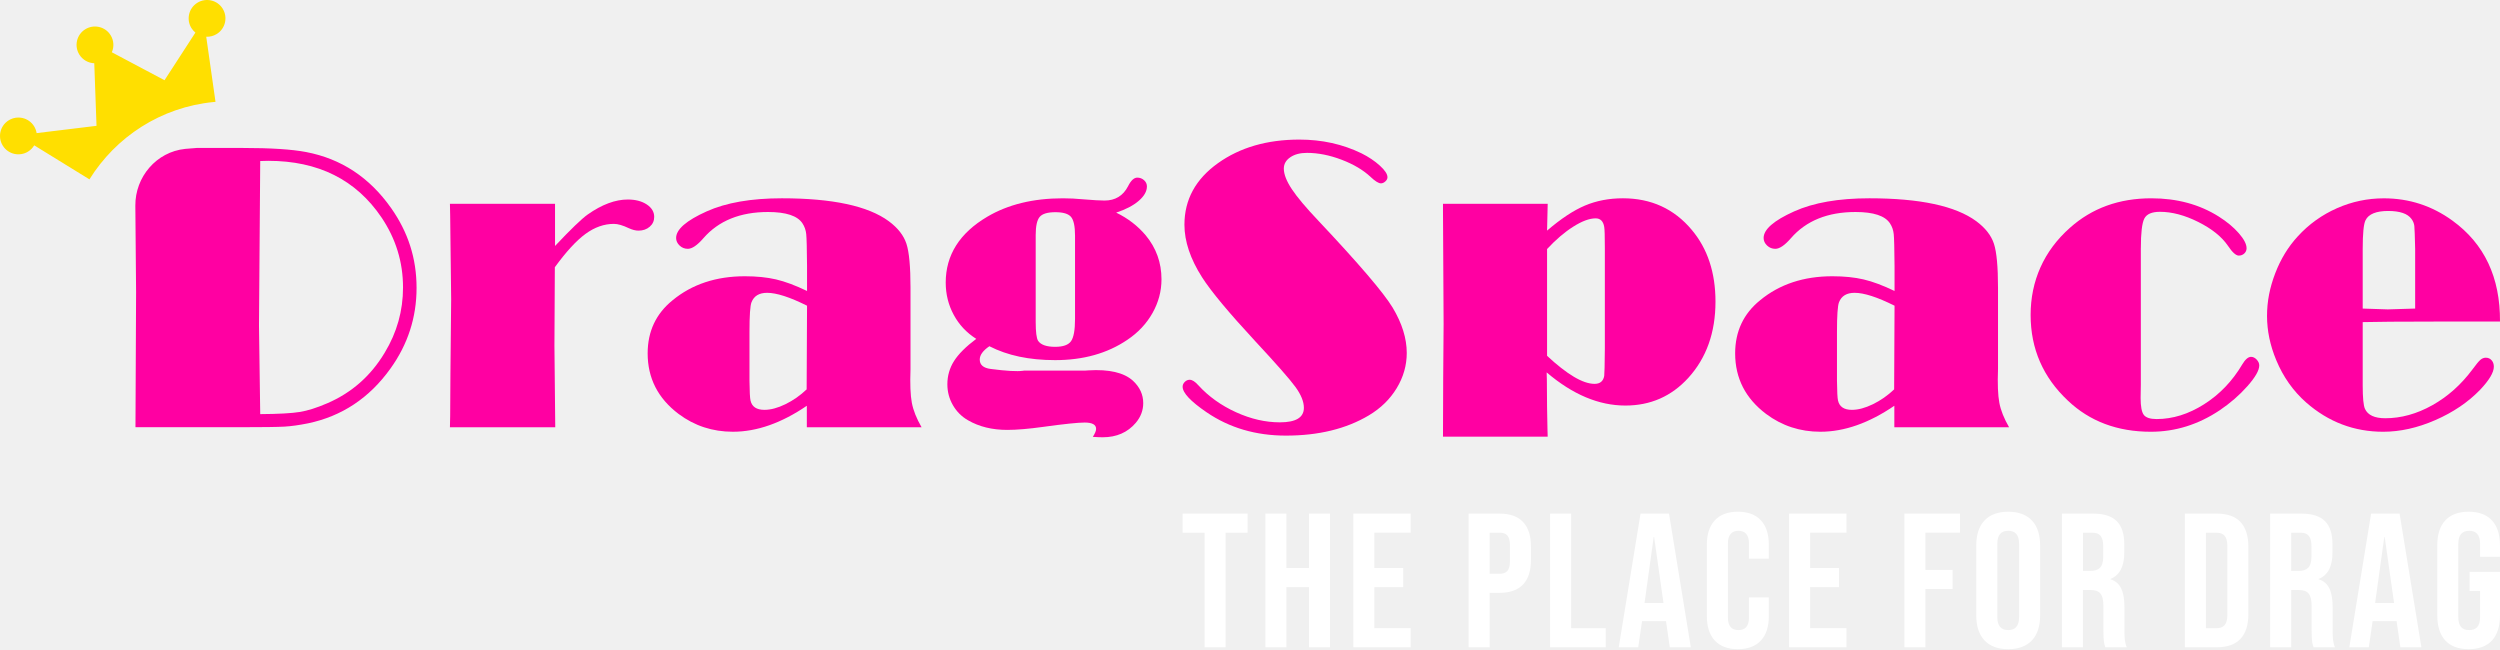
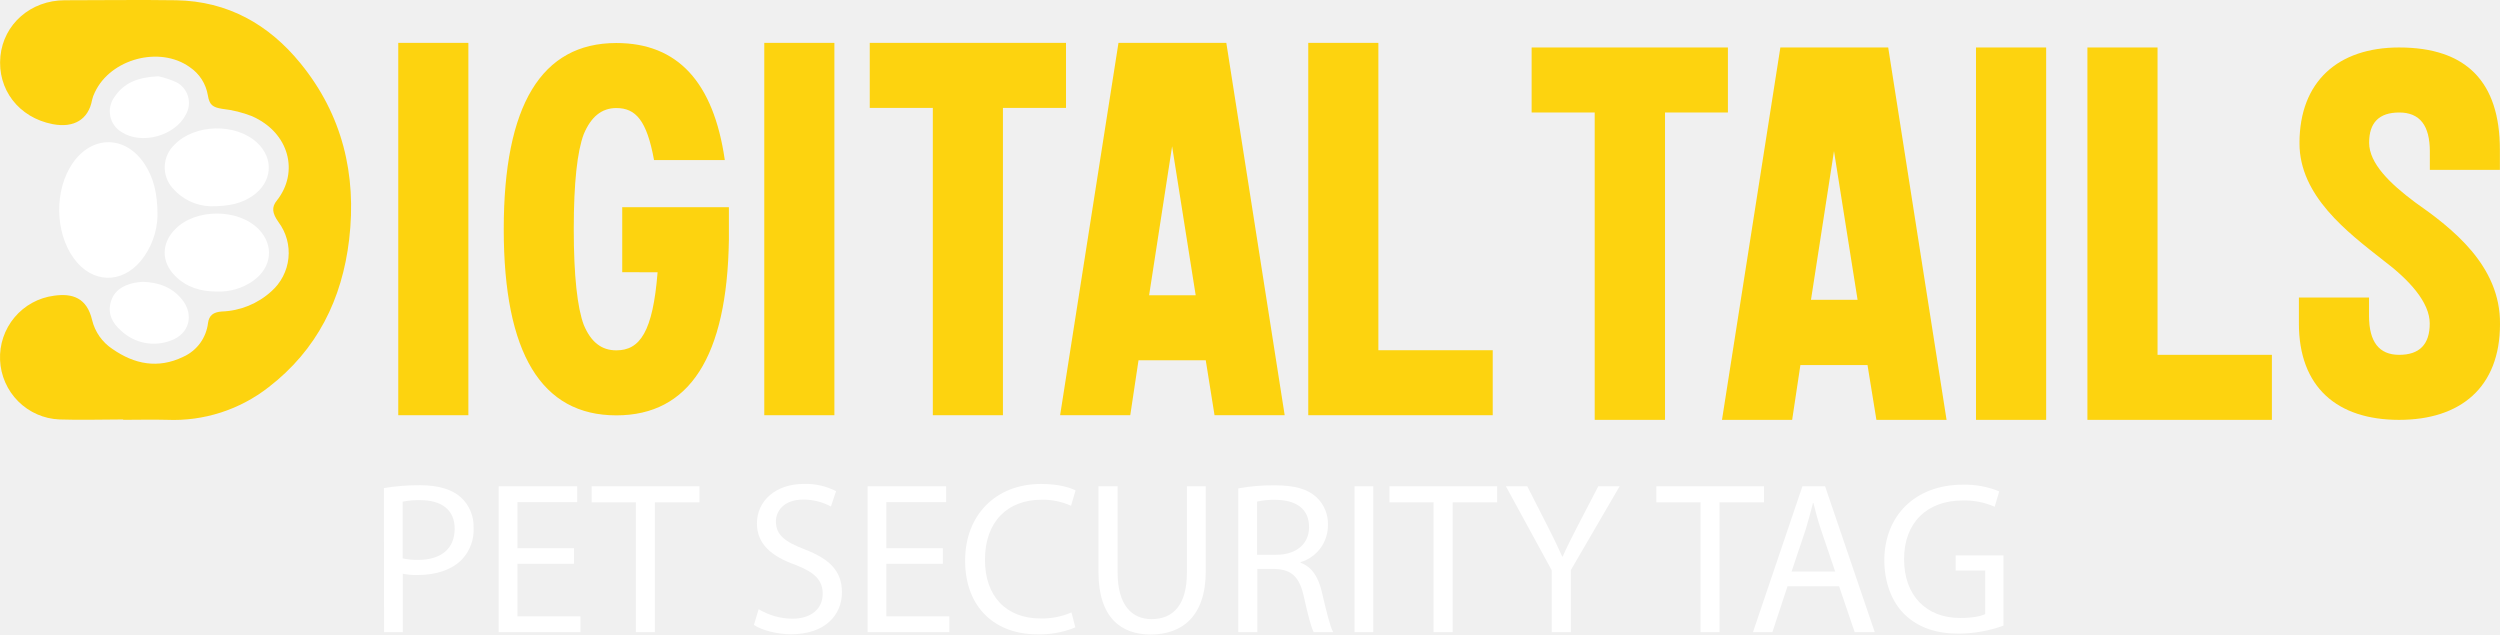
- <svg xmlns="http://www.w3.org/2000/svg" width="181" height="47" viewBox="0 0 181 47" fill="none">
-   <path d="M40.17 19.348L40.141 25.036L40.2 30.932H32.575L32.593 30.117L32.611 27.096L32.664 21.659L32.593 15.616L32.575 14.757H40.184V17.808C41.319 16.604 42.109 15.843 42.553 15.527C43.58 14.806 44.546 14.445 45.454 14.445C46.007 14.445 46.463 14.564 46.823 14.801C47.183 15.038 47.364 15.339 47.364 15.705C47.364 15.992 47.256 16.228 47.038 16.416C46.821 16.604 46.549 16.698 46.224 16.698C46.016 16.698 45.785 16.639 45.527 16.521C45.093 16.314 44.733 16.209 44.447 16.209C43.736 16.209 43.05 16.451 42.389 16.935C41.728 17.419 40.988 18.223 40.169 19.349L40.17 19.348Z" fill="#FF00A2" />
-   <path d="M58.43 21.067V19.259C58.42 18.005 58.401 17.235 58.371 16.948C58.341 16.662 58.252 16.406 58.103 16.178C57.747 15.626 56.915 15.349 55.608 15.349C53.587 15.349 52.027 15.982 50.928 17.245C50.482 17.759 50.106 18.015 49.798 18.015C49.571 18.015 49.372 17.937 49.204 17.779C49.036 17.62 48.951 17.437 48.951 17.23C48.951 16.608 49.688 15.967 51.162 15.305C52.566 14.673 54.38 14.356 56.606 14.356C60.264 14.356 62.846 14.909 64.349 16.016C65.002 16.5 65.427 17.043 65.625 17.645C65.823 18.248 65.921 19.309 65.921 20.83V26.711C65.881 27.797 65.913 28.614 66.017 29.162C66.121 29.71 66.356 30.3 66.722 30.933H58.414V29.377C57.505 29.999 56.602 30.468 55.708 30.784C54.813 31.1 53.931 31.258 53.06 31.258C51.587 31.258 50.277 30.828 49.13 29.969C47.637 28.843 46.89 27.382 46.89 25.585C46.89 23.995 47.493 22.711 48.701 21.734C50.108 20.578 51.85 20.001 53.93 20.001C54.781 20.001 55.534 20.078 56.187 20.23C56.841 20.383 57.589 20.662 58.43 21.067ZM58.43 22.133C57.184 21.511 56.22 21.2 55.538 21.2C54.964 21.2 54.588 21.427 54.41 21.881C54.311 22.128 54.262 22.844 54.262 24.029V27.57C54.271 28.35 54.296 28.824 54.336 28.991C54.435 29.445 54.771 29.673 55.345 29.673C55.8 29.673 56.307 29.537 56.865 29.265C57.423 28.993 57.935 28.635 58.401 28.191L58.43 22.132V22.133Z" fill="#FF00A2" />
-   <path d="M80.814 15.394C81.665 15.809 82.377 16.357 82.95 17.039C83.711 17.956 84.092 19.019 84.092 20.223C84.092 21.082 83.874 21.897 83.439 22.667C83.004 23.437 82.396 24.084 81.615 24.607C80.171 25.585 78.43 26.073 76.393 26.073C75.454 26.073 74.588 25.989 73.797 25.822C73.006 25.654 72.285 25.402 71.631 25.067C71.167 25.383 70.934 25.704 70.934 26.03C70.934 26.416 71.196 26.643 71.72 26.711C72.857 26.859 73.638 26.904 74.064 26.844L74.153 26.83H78.588L78.81 26.815C80.294 26.726 81.361 26.973 82.014 27.555C82.518 28.019 82.77 28.563 82.77 29.185C82.77 29.708 82.592 30.182 82.236 30.607C81.643 31.307 80.842 31.659 79.833 31.659C79.645 31.659 79.408 31.648 79.121 31.629C79.279 31.382 79.358 31.19 79.358 31.051C79.358 30.745 79.081 30.592 78.528 30.592C78.053 30.592 77.059 30.695 75.546 30.903C74.488 31.051 73.612 31.125 72.921 31.125C71.833 31.125 70.889 30.893 70.087 30.429C69.623 30.163 69.257 29.798 68.99 29.333C68.723 28.869 68.589 28.365 68.589 27.822C68.589 27.21 68.75 26.65 69.071 26.141C69.392 25.633 69.929 25.096 70.681 24.534C69.978 24.089 69.435 23.509 69.049 22.793C68.663 22.077 68.47 21.299 68.47 20.46C68.47 18.465 69.474 16.875 71.481 15.69C72.985 14.802 74.809 14.357 76.955 14.357C77.43 14.357 77.924 14.382 78.439 14.431C79.141 14.49 79.65 14.52 79.966 14.52C80.747 14.52 81.316 14.174 81.672 13.482C81.879 13.067 82.103 12.86 82.34 12.86C82.528 12.86 82.69 12.922 82.829 13.045C82.967 13.169 83.037 13.319 83.037 13.497C83.037 13.853 82.838 14.201 82.443 14.542C82.048 14.882 81.504 15.167 80.811 15.393L80.814 15.394ZM74.984 17.023V23.288C74.984 24.039 75.043 24.503 75.162 24.68C75.36 24.967 75.77 25.11 76.393 25.11C76.967 25.11 77.35 24.974 77.543 24.703C77.735 24.431 77.832 23.896 77.832 23.095V17.052C77.832 16.38 77.735 15.931 77.543 15.704C77.35 15.476 76.972 15.363 76.408 15.363C75.844 15.363 75.466 15.476 75.273 15.704C75.081 15.931 74.984 16.37 74.984 17.022V17.023Z" fill="#FF00A2" />
-   <path d="M86.139 27.496C86.317 27.496 86.525 27.629 86.762 27.896C87.504 28.706 88.411 29.355 89.484 29.844C90.557 30.333 91.618 30.577 92.665 30.577C93.823 30.577 94.401 30.227 94.401 29.525C94.401 29.08 94.198 28.579 93.794 28.021C93.388 27.463 92.419 26.359 90.886 24.711C88.957 22.627 87.671 21.083 87.029 20.075C86.178 18.742 85.753 17.473 85.753 16.268C85.753 14.451 86.564 12.965 88.186 11.81C89.778 10.675 91.741 10.106 94.075 10.106C95.707 10.106 97.205 10.437 98.569 11.099C99.083 11.356 99.526 11.652 99.897 11.988C100.268 12.323 100.453 12.605 100.453 12.832C100.453 12.941 100.401 13.041 100.298 13.135C100.194 13.229 100.087 13.275 99.979 13.275C99.811 13.275 99.564 13.122 99.238 12.816C98.704 12.312 98.001 11.895 97.132 11.564C96.262 11.233 95.426 11.068 94.625 11.068C94.131 11.068 93.728 11.174 93.416 11.387C93.104 11.599 92.949 11.873 92.949 12.209C92.949 12.614 93.141 13.109 93.526 13.691C93.911 14.274 94.564 15.049 95.484 16.017C98.393 19.107 100.173 21.191 100.825 22.267C101.507 23.403 101.849 24.498 101.849 25.555C101.849 26.453 101.606 27.303 101.122 28.102C100.637 28.902 99.965 29.559 99.105 30.072C97.464 31.05 95.461 31.538 93.098 31.538C90.922 31.538 89.009 30.975 87.358 29.849C86.201 29.059 85.622 28.442 85.622 27.998C85.622 27.869 85.674 27.754 85.778 27.649C85.881 27.546 86.002 27.494 86.141 27.494L86.139 27.496Z" fill="#FF00A2" />
-   <path d="M104.473 14.757H112.053L112.008 16.697C113.007 15.838 113.922 15.233 114.753 14.882C115.583 14.532 116.498 14.356 117.497 14.356C119.543 14.356 121.205 15.117 122.48 16.638C123.627 18 124.201 19.734 124.201 21.837C124.201 24.079 123.543 25.921 122.229 27.363C121.012 28.695 119.494 29.362 117.674 29.362C116.715 29.362 115.761 29.162 114.811 28.762C113.862 28.362 112.917 27.762 111.978 26.962L111.993 27.51L112.007 29.451L112.037 31.066L112.052 31.614H104.472L104.487 27.392L104.517 23.467L104.472 15.276V14.758L104.473 14.757ZM112.008 18.03V25.762C112.73 26.434 113.378 26.94 113.951 27.28C114.524 27.621 115.024 27.791 115.449 27.791C115.844 27.791 116.077 27.599 116.146 27.214C116.166 27.085 116.18 26.419 116.191 25.214V17.971C116.191 17.112 116.176 16.598 116.146 16.431C116.077 16.016 115.869 15.809 115.523 15.809C115.078 15.809 114.539 16.008 113.906 16.409C113.273 16.809 112.64 17.35 112.007 18.031L112.008 18.03Z" fill="#FF00A2" />
-   <path d="M137.165 21.067V19.259C137.155 18.005 137.136 17.235 137.106 16.948C137.077 16.662 136.988 16.406 136.839 16.178C136.482 15.626 135.65 15.349 134.343 15.349C132.322 15.349 130.762 15.982 129.663 17.245C129.218 17.759 128.841 18.015 128.533 18.015C128.306 18.015 128.107 17.937 127.939 17.779C127.771 17.62 127.686 17.437 127.686 17.23C127.686 16.608 128.423 15.967 129.897 15.305C131.301 14.673 133.116 14.356 135.341 14.356C138.999 14.356 141.581 14.909 143.084 16.016C143.737 16.5 144.162 17.043 144.36 17.645C144.558 18.248 144.656 19.309 144.656 20.83V26.711C144.616 27.797 144.649 28.614 144.752 29.162C144.856 29.71 145.091 30.3 145.457 30.933H137.15V29.377C136.24 29.999 135.337 30.468 134.443 30.784C133.548 31.1 132.666 31.258 131.796 31.258C130.322 31.258 129.012 30.828 127.865 29.969C126.372 28.843 125.625 27.382 125.625 25.585C125.625 23.995 126.229 22.711 127.437 21.734C128.843 20.578 130.585 20.001 132.665 20.001C133.516 20.001 134.269 20.078 134.922 20.23C135.576 20.383 136.324 20.662 137.165 21.067ZM137.165 22.133C135.919 21.511 134.955 21.2 134.273 21.2C133.699 21.2 133.323 21.427 133.145 21.881C133.046 22.128 132.997 22.844 132.997 24.029V27.57C133.006 28.35 133.031 28.824 133.071 28.991C133.17 29.445 133.506 29.673 134.08 29.673C134.535 29.673 135.042 29.537 135.6 29.265C136.158 28.993 136.67 28.635 137.136 28.191L137.165 22.132V22.133Z" fill="#FF00A2" />
-   <path d="M154.996 17.971V27.865L154.981 28.814C154.981 29.427 155.058 29.834 155.21 30.036C155.364 30.238 155.672 30.34 156.138 30.34C157.304 30.34 158.452 29.982 159.58 29.266C160.707 28.55 161.626 27.59 162.339 26.385C162.557 26.019 162.77 25.836 162.977 25.836C163.125 25.836 163.261 25.903 163.385 26.036C163.509 26.169 163.57 26.31 163.57 26.459C163.57 26.814 163.283 27.315 162.71 27.962C162.136 28.61 161.469 29.189 160.708 29.703C159.156 30.74 157.494 31.259 155.724 31.259C153.302 31.259 151.299 30.508 149.717 29.007C147.917 27.318 147.017 25.249 147.017 22.801C147.017 20.352 147.967 18.17 149.866 16.491C151.458 15.069 153.42 14.357 155.755 14.357C157.614 14.357 159.241 14.797 160.635 15.676C161.228 16.051 161.712 16.453 162.088 16.883C162.464 17.313 162.652 17.675 162.652 17.972C162.652 18.12 162.597 18.245 162.489 18.35C162.38 18.453 162.247 18.505 162.088 18.505C161.881 18.505 161.619 18.268 161.302 17.794C160.848 17.132 160.13 16.558 159.151 16.069C158.172 15.579 157.247 15.335 156.377 15.335C155.794 15.335 155.418 15.498 155.249 15.824C155.081 16.151 154.998 16.866 154.998 17.973L154.996 17.971Z" fill="#FF00A2" />
-   <path d="M171.06 23.319V27.911C171.06 28.8 171.114 29.362 171.223 29.6C171.43 30.054 171.92 30.281 172.691 30.281C173.838 30.281 174.973 29.968 176.096 29.34C177.217 28.713 178.189 27.846 179.01 26.741C179.277 26.375 179.471 26.143 179.589 26.044C179.708 25.946 179.836 25.897 179.975 25.897C180.144 25.897 180.281 25.959 180.391 26.081C180.499 26.205 180.554 26.361 180.554 26.548C180.554 26.963 180.222 27.521 179.559 28.222C178.689 29.121 177.609 29.852 176.319 30.415C175.028 30.978 173.769 31.259 172.544 31.259C170.438 31.259 168.578 30.553 166.967 29.141C166.027 28.312 165.305 27.29 164.8 26.075C164.355 25.008 164.133 23.942 164.133 22.876C164.133 21.81 164.331 20.819 164.726 19.787C165.122 18.756 165.666 17.865 166.358 17.114C167.159 16.235 168.109 15.554 169.207 15.07C170.284 14.596 171.412 14.359 172.589 14.359C174.418 14.359 176.075 14.897 177.558 15.974C179.872 17.653 181.019 20.087 181 23.277H177.543L173.094 23.292L171.062 23.321L171.06 23.319ZM174.857 22.34V18.025C174.837 17.098 174.817 16.545 174.798 16.362C174.778 16.18 174.709 16.009 174.59 15.851C174.314 15.467 173.75 15.274 172.899 15.274C172.048 15.274 171.485 15.496 171.267 15.94C171.128 16.206 171.06 16.901 171.06 18.025V22.34L172.87 22.4L174.857 22.34Z" fill="#FF00A2" />
-   <path d="M87.212 38.568H85.62V37.185H90.326V38.568H88.734V46.862H87.211V38.568H87.212Z" fill="white" />
-   <path d="M91.614 37.185H93.136V41.125H94.77V37.185H96.293V46.862H94.77V42.507H93.136V46.862H91.614V37.185Z" fill="white" />
-   <path d="M97.982 37.185H102.134V38.567H99.504V41.125H101.594V42.507H99.504V45.479H102.134V46.861H97.982V37.185V37.185Z" fill="white" />
-   <path d="M106.329 37.185H108.572C110.095 37.185 110.842 38.029 110.842 39.577V40.531C110.842 42.079 110.095 42.922 108.572 42.922H107.852V46.862H106.329V37.185ZM108.572 41.54C109.056 41.54 109.32 41.319 109.32 40.628V39.481C109.32 38.789 109.057 38.568 108.572 38.568H107.852V41.54H108.572Z" fill="white" />
-   <path d="M112.226 37.185H113.749V45.48H116.254V46.862H112.226V37.185Z" fill="white" />
-   <path d="M118.774 37.185H120.836L122.415 46.862H120.892L120.615 44.94V44.968H118.885L118.608 46.862H117.197L118.775 37.185H118.774ZM120.436 43.655L119.757 38.873H119.729L119.065 43.655H120.435H120.436Z" fill="white" />
-   <path d="M123.577 44.622V39.424C123.577 37.931 124.352 37.047 125.82 37.047C127.288 37.047 128.063 37.931 128.063 39.424V40.448H126.624V39.328C126.624 38.692 126.319 38.43 125.863 38.43C125.407 38.43 125.102 38.692 125.102 39.328V44.733C125.102 45.369 125.407 45.618 125.863 45.618C126.319 45.618 126.624 45.369 126.624 44.733V43.254H128.063V44.623C128.063 46.116 127.288 47.001 125.82 47.001C124.352 47.001 123.577 46.116 123.577 44.623V44.622Z" fill="white" />
-   <path d="M129.53 37.185H133.683V38.567H131.053V41.125H133.143V42.507H131.053V45.479H133.683V46.861H129.53V37.185V37.185Z" fill="white" />
-   <path d="M137.877 37.185H141.906V38.567H139.4V41.263H141.366V42.645H139.4V46.861H137.877V37.185V37.185Z" fill="white" />
-   <path d="M143.082 44.568V39.481C143.082 37.932 143.899 37.048 145.394 37.048C146.889 37.048 147.705 37.932 147.705 39.481V44.568C147.705 46.116 146.889 47.001 145.394 47.001C143.899 47.001 143.082 46.116 143.082 44.568ZM146.183 44.664V39.383C146.183 38.691 145.879 38.429 145.395 38.429C144.91 38.429 144.605 38.691 144.605 39.383V44.664C144.605 45.355 144.91 45.618 145.395 45.618C145.88 45.618 146.183 45.355 146.183 44.664Z" fill="white" />
-   <path d="M149.284 37.185H151.541C153.119 37.185 153.797 37.919 153.797 39.411V40.006C153.797 41.001 153.478 41.637 152.8 41.914V41.941C153.561 42.176 153.811 42.895 153.811 43.987V45.687C153.811 46.157 153.825 46.502 153.976 46.862H152.426C152.343 46.613 152.287 46.461 152.287 45.673V43.904C152.287 43.005 152.024 42.715 151.332 42.715H150.806V46.862H149.283V37.185H149.284ZM151.361 41.332C151.928 41.332 152.274 41.084 152.274 40.309V39.563C152.274 38.872 152.039 38.568 151.499 38.568H150.807V41.332H151.361Z" fill="white" />
-   <path d="M158.186 37.185H160.511C162.034 37.185 162.781 38.029 162.781 39.577V44.471C162.781 46.019 162.033 46.862 160.511 46.862H158.186V37.185ZM160.483 45.48C160.967 45.48 161.258 45.231 161.258 44.54V39.508C161.258 38.817 160.967 38.568 160.483 38.568H159.708V45.48H160.483Z" fill="white" />
-   <path d="M164.359 37.185H166.616C168.194 37.185 168.871 37.919 168.871 39.411V40.006C168.871 41.001 168.553 41.637 167.875 41.914V41.941C168.635 42.176 168.885 42.895 168.885 43.987V45.687C168.885 46.157 168.899 46.502 169.051 46.862H167.501C167.417 46.613 167.362 46.461 167.362 45.673V43.904C167.362 43.005 167.099 42.715 166.406 42.715H165.881V46.862H164.358V37.185H164.359ZM166.436 41.332C167.003 41.332 167.35 41.084 167.35 40.309V39.563C167.35 38.872 167.115 38.568 166.575 38.568H165.882V41.332H166.436Z" fill="white" />
-   <path d="M171.668 37.185H173.73L175.309 46.862H173.786L173.509 44.94V44.968H171.779L171.502 46.862H170.091L171.669 37.185H171.668ZM173.33 43.655L172.651 38.873H172.623L171.959 43.655H173.329H173.33Z" fill="white" />
-   <path d="M176.458 44.568V39.481C176.458 37.932 177.233 37.048 178.728 37.048C180.223 37.048 180.998 37.932 180.998 39.481V40.31H179.558V39.384C179.558 38.692 179.254 38.43 178.77 38.43C178.286 38.43 177.98 38.692 177.98 39.384V44.678C177.98 45.369 178.285 45.618 178.77 45.618C179.255 45.618 179.558 45.369 179.558 44.678V42.784H178.798V41.402H180.999V44.568C180.999 46.116 180.224 47.001 178.729 47.001C177.234 47.001 176.459 46.116 176.459 44.568H176.458Z" fill="white" />
-   <path d="M28.319 15.067C26.756 12.845 24.704 11.492 22.163 11.008C21.135 10.81 19.602 10.712 17.565 10.712H14.242L13.447 10.776C13.433 10.777 13.419 10.778 13.405 10.78C11.326 10.994 9.781 12.808 9.799 14.896L9.853 21.155L9.808 30.931H17.343C19.024 30.931 20.112 30.916 20.606 30.887C21.101 30.857 21.664 30.778 22.298 30.65C24.75 30.137 26.738 28.818 28.261 26.695C29.526 24.937 30.159 22.987 30.159 20.843C30.159 18.7 29.546 16.814 28.32 15.067H28.319ZM27.859 25.524C26.85 27.213 25.461 28.437 23.691 29.198C22.939 29.524 22.274 29.734 21.696 29.827C21.117 29.922 20.166 29.973 18.84 29.983L18.751 23.568L18.84 11.659L19.418 11.644C23.042 11.644 25.777 13.012 27.624 15.747C28.661 17.288 29.179 18.976 29.179 20.813C29.179 22.502 28.738 24.071 27.859 25.523V25.524Z" fill="#FF00A2" />
-   <path d="M16.122 0.626C15.733 0.002 14.911 -0.187 14.286 0.202C13.661 0.591 13.471 1.412 13.861 2.036C13.94 2.163 14.038 2.27 14.147 2.36L11.911 5.809L8.097 3.784C8.267 3.395 8.249 2.933 8.007 2.545C7.617 1.922 6.795 1.732 6.17 2.121C5.546 2.51 5.356 3.331 5.746 3.955C5.988 4.343 6.399 4.563 6.825 4.58L6.988 9.11L2.651 9.637C2.624 9.464 2.563 9.295 2.465 9.137C2.075 8.513 1.253 8.324 0.628 8.713C0.003 9.102 -0.187 9.923 0.202 10.547C0.591 11.171 1.413 11.36 2.038 10.971C2.225 10.855 2.372 10.7 2.477 10.522L6.475 12.986C8.375 9.927 11.63 7.754 15.486 7.384C15.525 7.38 15.564 7.379 15.603 7.375L14.931 2.66C15.191 2.672 15.458 2.608 15.696 2.46C16.32 2.071 16.51 1.25 16.12 0.626H16.122Z" fill="#FFDF00" />
+ <svg xmlns="http://www.w3.org/2000/svg" width="197" height="50" viewBox="0 0 197 50" fill="none">
+   <path d="M30.252 38.458C31.194 38.303 32.147 38.229 33.102 38.235C34.564 38.235 35.635 38.578 36.316 39.189C36.648 39.493 36.909 39.866 37.082 40.281C37.255 40.697 37.336 41.145 37.319 41.596C37.341 42.043 37.274 42.491 37.122 42.912C36.97 43.334 36.736 43.72 36.433 44.05C35.652 44.885 34.376 45.311 32.931 45.311C32.532 45.323 32.133 45.289 31.742 45.211V49.812H30.264L30.252 38.458ZM31.731 43.999C32.132 44.09 32.543 44.13 32.953 44.119C34.74 44.119 35.829 43.247 35.829 41.661C35.829 40.147 34.757 39.412 33.124 39.412C32.657 39.399 32.19 39.439 31.731 39.532V43.999Z" fill="white" />
+   <path d="M45.23 44.425H40.776V48.568H45.74V49.811H39.297V38.32H45.484V39.566H40.776V43.199H45.23V44.425Z" fill="white" />
+   <path d="M50.108 39.583H46.623V38.32H55.118V39.583H51.604V49.811H50.108V39.583Z" fill="white" />
+   <path d="M59.78 48.005C60.582 48.487 61.498 48.746 62.433 48.754C63.946 48.754 64.829 47.954 64.829 46.794C64.829 45.722 64.217 45.108 62.672 44.507C60.8 43.842 59.646 42.87 59.646 41.25C59.646 39.461 61.125 38.132 63.35 38.132C64.229 38.105 65.101 38.302 65.884 38.703L65.476 39.912C64.807 39.551 64.059 39.364 63.299 39.366C61.735 39.366 61.142 40.304 61.142 41.081C61.142 42.156 61.837 42.684 63.422 43.296C65.359 44.047 66.345 44.985 66.345 46.674C66.345 48.445 65.037 49.98 62.333 49.98C61.227 49.98 60.022 49.657 59.409 49.246L59.78 48.005Z" fill="white" />
+   <path d="M74.299 44.425H69.844V48.568H74.809V49.811H68.366V38.32H74.555V39.566H69.844V43.199H74.299V44.425Z" fill="white" />
+   <path d="M84.737 49.437C83.778 49.832 82.746 50.018 81.71 49.983C78.482 49.983 76.051 47.937 76.051 44.17C76.051 40.572 78.482 38.135 82.035 38.135C83.46 38.135 84.363 38.44 84.754 38.646L84.398 39.855C83.672 39.527 82.882 39.364 82.087 39.378C79.399 39.378 77.615 41.092 77.615 44.119C77.615 46.931 79.228 48.737 82.018 48.737C82.847 48.75 83.67 48.587 84.432 48.26L84.737 49.437Z" fill="white" />
+   <path d="M88.068 38.32V45.125C88.068 47.697 89.208 48.788 90.738 48.788C92.448 48.788 93.528 47.665 93.528 45.125V38.32H95.013V45.022C95.013 48.551 93.157 50 90.675 50C88.33 50 86.561 48.654 86.561 45.09V38.32H88.068Z" fill="white" />
+   <path d="M97.577 38.483C98.518 38.314 99.472 38.234 100.427 38.243C102.008 38.243 103.029 38.529 103.741 39.183C104.037 39.462 104.271 39.8 104.426 40.176C104.581 40.552 104.655 40.957 104.641 41.364C104.65 42.022 104.443 42.664 104.054 43.193C103.665 43.722 103.113 44.11 102.484 44.296V44.347C103.368 44.656 103.895 45.473 104.166 46.668C104.542 48.268 104.812 49.377 105.052 49.811H103.522C103.333 49.489 103.077 48.5 102.755 47.068C102.416 45.482 101.803 44.885 100.475 44.833H99.079V49.811H97.577V38.483ZM99.056 43.716H100.569C102.151 43.716 103.154 42.858 103.154 41.535C103.154 40.052 102.083 39.403 100.521 39.386C100.029 39.372 99.537 39.418 99.056 39.523V43.716Z" fill="white" />
+   <path d="M108.215 38.32V49.811H106.736V38.32H108.215Z" fill="white" />
+   <path d="M112.965 39.583H109.491V38.32H117.975V39.583H114.472V49.811H112.965V39.583Z" fill="white" />
+   <path d="M122.275 49.811V44.936L118.664 38.32H120.348L121.964 41.492C122.406 42.35 122.745 43.061 123.104 43.861H123.138C123.463 43.113 123.853 42.361 124.295 41.492L125.945 38.32H127.626L123.785 44.919V49.811H122.275Z" fill="white" />
+   <path d="M134.004 39.583H130.519V38.32H139.005V39.583H135.5V49.811H134.004V39.583Z" fill="white" />
+   <path d="M140.856 46.199L139.665 49.811H138.135L142.03 38.32H143.817L147.73 49.811H146.148L144.92 46.199H140.856ZM144.612 45.039L143.489 41.73C143.236 40.981 143.065 40.301 142.897 39.635H142.862C142.691 40.315 142.503 41.015 142.292 41.712L141.175 45.039H144.612Z" fill="white" />
+   <path d="M157.875 49.3C156.746 49.708 155.556 49.921 154.356 49.931C152.62 49.931 151.193 49.489 150.081 48.414C149.095 47.459 148.483 45.925 148.483 44.127C148.5 40.698 150.848 38.192 154.689 38.192C155.665 38.17 156.635 38.35 157.539 38.72L157.182 39.932C156.385 39.582 155.52 39.413 154.649 39.438C151.862 39.438 150.041 41.178 150.041 44.059C150.041 46.939 151.794 48.697 154.461 48.697C155.433 48.697 156.094 48.56 156.436 48.388V44.959H154.105V43.764H157.875V49.3Z" fill="white" />
+   <path d="M36.908 32.719H31.383V3.378H36.908V32.719Z" fill="#FDD30F" />
+   <path d="M49.031 21.448V16.327H57.437V18.899C57.297 28.121 54.325 32.73 48.566 32.73C42.667 32.73 39.695 27.841 39.695 18.061C39.695 8.282 42.667 3.39 48.566 3.39C53.396 3.39 56.229 6.462 57.115 12.612H51.538C50.968 9.491 50.099 8.514 48.566 8.514C47.404 8.514 46.571 9.211 46.002 10.563C45.491 11.912 45.212 14.381 45.212 18.061C45.212 21.742 45.497 24.254 46.002 25.606C46.571 26.958 47.395 27.607 48.566 27.607C50.424 27.607 51.444 26.16 51.818 21.456L49.031 21.448Z" fill="#FDD30F" />
+   <path d="M65.75 32.719H60.225V3.378H65.75V32.719Z" fill="#FDD30F" />
+   <path d="M68.536 8.502V3.378H84.001V8.502H79.031V32.719H73.506V8.502H68.536Z" fill="#FDD30F" />
+   <path d="M89.065 32.719H83.537L88.136 3.378H96.634L101.233 32.719H95.705L95.013 28.389H89.715L89.065 32.719ZM92.362 11.529L90.55 23.265H94.22L92.362 11.529Z" fill="#FDD30F" />
+   <path d="M103.091 32.719V3.378H108.616V27.598H117.627V32.719H103.091Z" fill="#FDD30F" />
+   <path d="M120.693 8.865V3.741H136.158V8.865H131.203V33.085H125.663V8.865H120.693Z" fill="#FDD30F" />
+   <path d="M141.222 33.085H135.693L140.293 3.741H148.79L153.389 33.085H147.861L147.16 28.767H141.871L141.222 33.085ZM144.519 11.906L142.706 23.623H146.377L144.519 11.906Z" fill="#FDD30F" />
+   <path d="M161.237 33.085H155.709V3.741H161.237V33.085Z" fill="#FDD30F" />
+   <path d="M164.488 33.085V3.741H170.014V27.961H179.024V33.085H164.488Z" fill="#FDD30F" />
+   <path d="M189.05 33.085C184.171 33.085 181.153 30.513 181.153 25.492V23.443H186.679V24.886C186.679 26.934 187.469 27.959 189.05 27.961C190.674 27.961 191.463 27.123 191.463 25.492C191.463 23.814 189.839 22.045 187.796 20.508C184.946 18.273 181.199 15.432 181.199 11.286C181.199 6.396 184.265 3.741 189.05 3.741C194.344 3.741 196.991 6.442 196.991 11.8V13.383H191.472V11.937C191.472 9.888 190.682 8.865 189.058 8.865C187.479 8.865 186.689 9.657 186.687 11.24C186.687 12.869 188.314 14.455 190.312 15.944C193.236 17.993 197.046 20.928 197 25.538C197 30.521 193.894 33.085 189.05 33.085Z" fill="#FDD30F" />
+   <path d="M9.706 33.053C8.031 33.053 6.355 33.111 4.683 33.053C3.461 33.003 2.302 32.494 1.436 31.628C0.57 30.763 0.059 29.602 0.005 28.377C-0.05 27.152 0.356 25.951 1.142 25.011C1.928 24.072 3.037 23.462 4.249 23.303C5.726 23.091 6.851 23.477 7.259 25.226C7.486 26.157 8.056 26.968 8.854 27.495C10.59 28.709 12.456 29.073 14.428 28.121C14.959 27.886 15.419 27.516 15.764 27.048C16.108 26.58 16.324 26.029 16.392 25.452C16.474 24.852 16.811 24.594 17.48 24.546C18.925 24.497 20.305 23.936 21.376 22.963C22.14 22.292 22.623 21.357 22.729 20.344C22.834 19.331 22.555 18.316 21.945 17.501C21.455 16.807 21.376 16.332 21.826 15.787C23.558 13.595 22.837 10.466 19.848 9.151C19.103 8.86 18.323 8.668 17.529 8.579C16.756 8.459 16.503 8.276 16.375 7.493C16.3 7.051 16.137 6.629 15.895 6.252C15.653 5.876 15.337 5.552 14.967 5.301C12.599 3.587 8.698 4.633 7.469 7.285C7.374 7.472 7.302 7.671 7.256 7.876C6.971 9.422 5.814 10.103 4.15 9.782C1.474 9.265 -0.222 7.042 0.032 4.436C0.283 1.895 2.423 0.026 5.096 0.02C8.028 0.02 10.96 -0.025 13.89 0.02C17.939 0.095 21.173 1.909 23.687 5.001C26.975 9.042 28.115 13.749 27.514 18.867C26.961 23.577 24.983 27.572 21.168 30.51C18.887 32.292 16.049 33.204 13.16 33.082C12.02 33.05 10.858 33.082 9.706 33.082V33.053Z" fill="#FDD30F" />
+   <path d="M12.411 16.984C12.383 18.284 11.924 19.537 11.105 20.545C9.567 22.405 7.247 22.323 5.822 20.368C4.315 18.302 4.275 14.958 5.731 12.852C7.281 10.614 9.94 10.666 11.416 12.963C12.089 14.009 12.416 15.195 12.411 16.984Z" fill="white" />
+   <path d="M17.084 22.974C15.842 22.974 14.705 22.651 13.802 21.745C12.699 20.642 12.702 19.173 13.802 18.064C15.392 16.418 18.783 16.415 20.384 18.064C21.612 19.325 21.433 21.068 19.954 22.125C19.116 22.715 18.108 23.014 17.084 22.974Z" fill="white" />
+   <path d="M16.599 16.255C16.028 16.239 15.467 16.104 14.951 15.858C14.435 15.612 13.977 15.261 13.604 14.826C13.179 14.351 12.956 13.729 12.982 13.091C13.007 12.453 13.28 11.851 13.741 11.411C15.34 9.751 18.605 9.677 20.278 11.263C21.609 12.523 21.452 14.355 19.913 15.429C19.073 16.004 18.129 16.264 16.599 16.255Z" fill="white" />
+   <path d="M12.485 6.01C12.975 6.12 13.452 6.279 13.91 6.485C14.127 6.599 14.319 6.756 14.474 6.946C14.63 7.136 14.745 7.356 14.815 7.591C14.884 7.827 14.906 8.075 14.878 8.319C14.85 8.563 14.774 8.8 14.653 9.014C13.799 10.711 11.163 11.437 9.575 10.405C9.35 10.27 9.155 10.09 9.003 9.875C8.851 9.661 8.745 9.417 8.691 9.159C8.638 8.901 8.638 8.635 8.692 8.378C8.746 8.12 8.853 7.876 9.006 7.662C9.752 6.53 10.864 6.082 12.485 6.01Z" fill="white" />
+   <path d="M11.234 22.208C12.533 22.245 13.579 22.648 14.351 23.608C15.315 24.803 14.921 26.315 13.471 26.832C12.808 27.089 12.086 27.152 11.388 27.013C10.691 26.875 10.048 26.54 9.533 26.049C8.866 25.477 8.473 24.734 8.726 23.814C8.98 22.894 9.689 22.491 10.55 22.294C10.776 22.252 11.004 22.223 11.234 22.208Z" fill="white" />
</svg>
